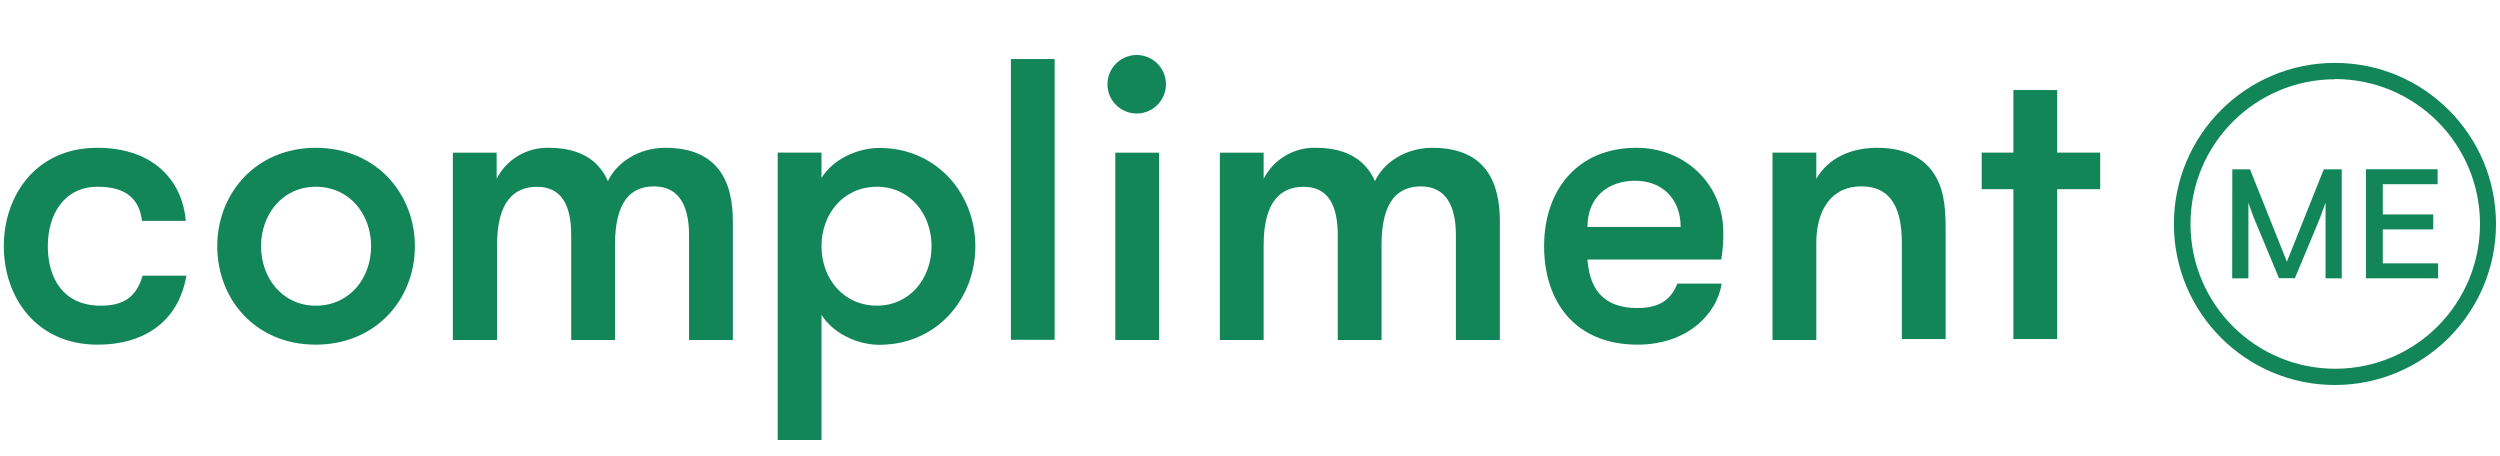
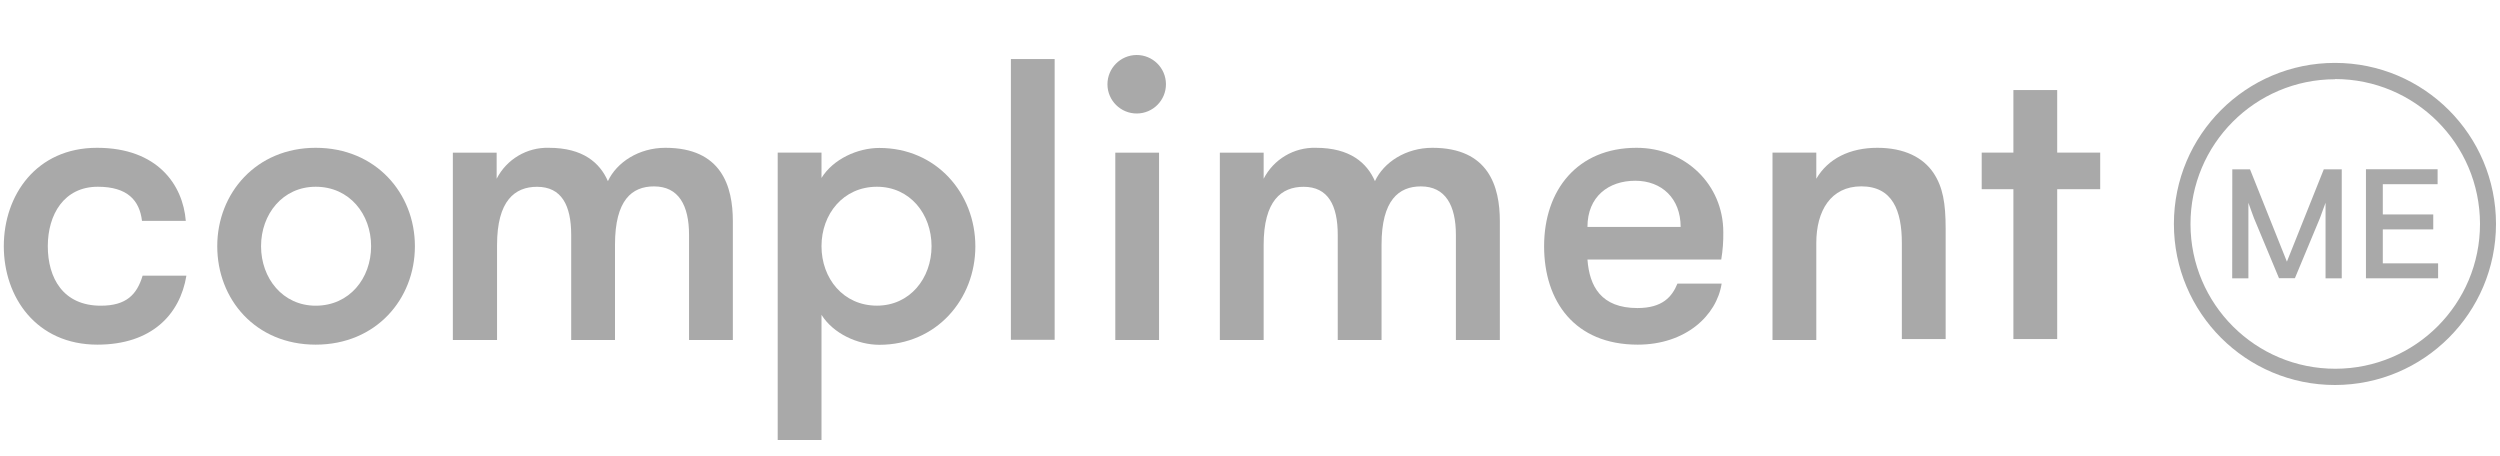
<svg xmlns="http://www.w3.org/2000/svg" id="Calque_1" data-name="Calque 1" viewBox="0 0 500 91.09">
  <defs>
-     <style>.cls-1{fill:#128559;}</style>
+     <style>.cls-1{fill:#a9a9a9;}</style>
  </defs>
  <g id="Logo">
    <path class="cls-1" d="M28.4,44.18c-.49-4.1-2.9-6.83-8.84-6.83-6.75,0-10,5.54-10,11.89s3.05,11.9,10.6,11.9c5.15,0,7.23-2.26,8.36-6h8.76C36,62.9,30.33,68.93,19.48,68.93,7.27,68.93.76,59.45.76,49.24S7.27,29.56,19.4,29.56,36.59,37,37.16,44.18Z" />
    <path class="cls-1" d="M74.22,49.24c0-6.42-4.33-11.89-11.08-11.89-6.59,0-10.93,5.47-10.93,11.89s4.34,11.9,10.93,11.9c6.75,0,11.08-5.47,11.08-11.9m-30.77,0c0-10.6,7.79-19.68,19.69-19.68,12,0,19.84,9.08,19.84,19.68S75.19,68.93,63.14,68.93,43.45,59.85,43.45,49.24" />
    <path class="cls-1" d="M137.81,68V47c0-5.94-2.09-9.72-7-9.72C126.4,37.27,123,40,123,48.92V68h-8.76v-21c0-5.94-1.93-9.64-6.83-9.64-4.42,0-8,2.74-8,11.65V68H90.57V30.53h8.76v5.22a11.37,11.37,0,0,1,10.44-6.19c6.83,0,10.21,3,11.81,6.67,1.77-3.78,6.19-6.67,11.49-6.67,11.25,0,13.5,7.71,13.5,14.7V68Z" />
    <path class="cls-1" d="M164.3,49.24c0,6.43,4.34,11.89,11.09,11.89,6.58,0,10.92-5.46,10.92-11.89S182,37.35,175.39,37.35c-6.75,0-11.09,5.47-11.09,11.89m0-13.65c2.33-3.78,7.23-6,11.57-6,11.41,0,19.2,9.08,19.2,19.68s-7.79,19.69-19.2,19.69c-4.34,0-9.24-2.25-11.57-6V88h-8.76V30.52h8.76Z" />
    <rect class="cls-1" x="202.18" y="11.81" width="8.75" height="56.15" />
    <path class="cls-1" d="M223.06,30.53h8.75V68h-8.75ZM227.3,11a5.85,5.85,0,1,1-5.81,5.88A5.86,5.86,0,0,1,227.3,11" />
    <path class="cls-1" d="M291.18,68V47c0-5.94-2.1-9.72-7-9.72-4.42,0-7.87,2.74-7.87,11.65V68h-8.76v-21c0-5.94-1.93-9.64-6.82-9.64-4.43,0-8,2.74-8,11.65V68h-8.76V30.53h8.76v5.22a11.38,11.38,0,0,1,10.44-6.19c6.83,0,10.21,3,11.82,6.67,1.76-3.78,6.18-6.67,11.49-6.67,11.24,0,13.49,7.71,13.49,14.7V68Z" />
    <path class="cls-1" d="M317.49,45.39h18.64c0-5.71-3.78-9.24-9.08-9.24s-9.56,3.13-9.56,9.24m0,6.51c.4,5.38,2.73,9.71,10,9.71,5,0,6.91-2.24,8-4.89h8.84c-1,6.42-7.23,12.21-16.79,12.21-12.61,0-18.72-8.68-18.72-19.68,0-11.25,6.67-19.69,18.48-19.69,9.72,0,17.36,7.31,17.36,16.87a30.21,30.21,0,0,1-.41,5.47Z" />
    <path class="cls-1" d="M354.5,30.52h8.76v5.23c2.33-4,6.67-6.19,12.21-6.19,5.39,0,9.16,1.93,11.25,5.06,1.85,2.81,2.41,6,2.41,11.09v22.1h-8.76V48.6c0-6.43-1.84-11.33-8.11-11.33-6.11,0-9,4.9-9,11.33V68H354.5Z" />
    <polygon class="cls-1" points="402.68 18.01 402.68 30.52 396.34 30.52 396.34 37.84 402.68 37.84 402.68 67.81 411.44 67.81 411.44 37.84 420.04 37.84 420.04 30.52 411.44 30.52 411.44 18.01 402.68 18.01" />
    <path class="cls-1" d="M467,77a32.21,32.21,0,1,1,32.2-32.2A32.24,32.24,0,0,1,467,77m0-61.15A28.95,28.95,0,1,0,496,44.76,29,29,0,0,0,467,15.81" />
    <path class="cls-1" d="M446.46,33.86H450l7.38,18.47,7.38-18.47h3.59v21.8h-3.24V40.55c-.19.56-1.13,3.09-1.13,3.09l-5,12H455.8l-5-12s-.94-2.53-1.12-3.09V55.66h-3.24Z" />
    <polygon class="cls-1" points="473.19 33.85 487.52 33.85 487.52 36.84 476.56 36.84 476.56 42.89 486.65 42.89 486.65 45.88 476.56 45.88 476.56 52.67 487.62 52.67 487.62 55.66 473.19 55.66 473.19 33.85" />
  </g>
</svg>
